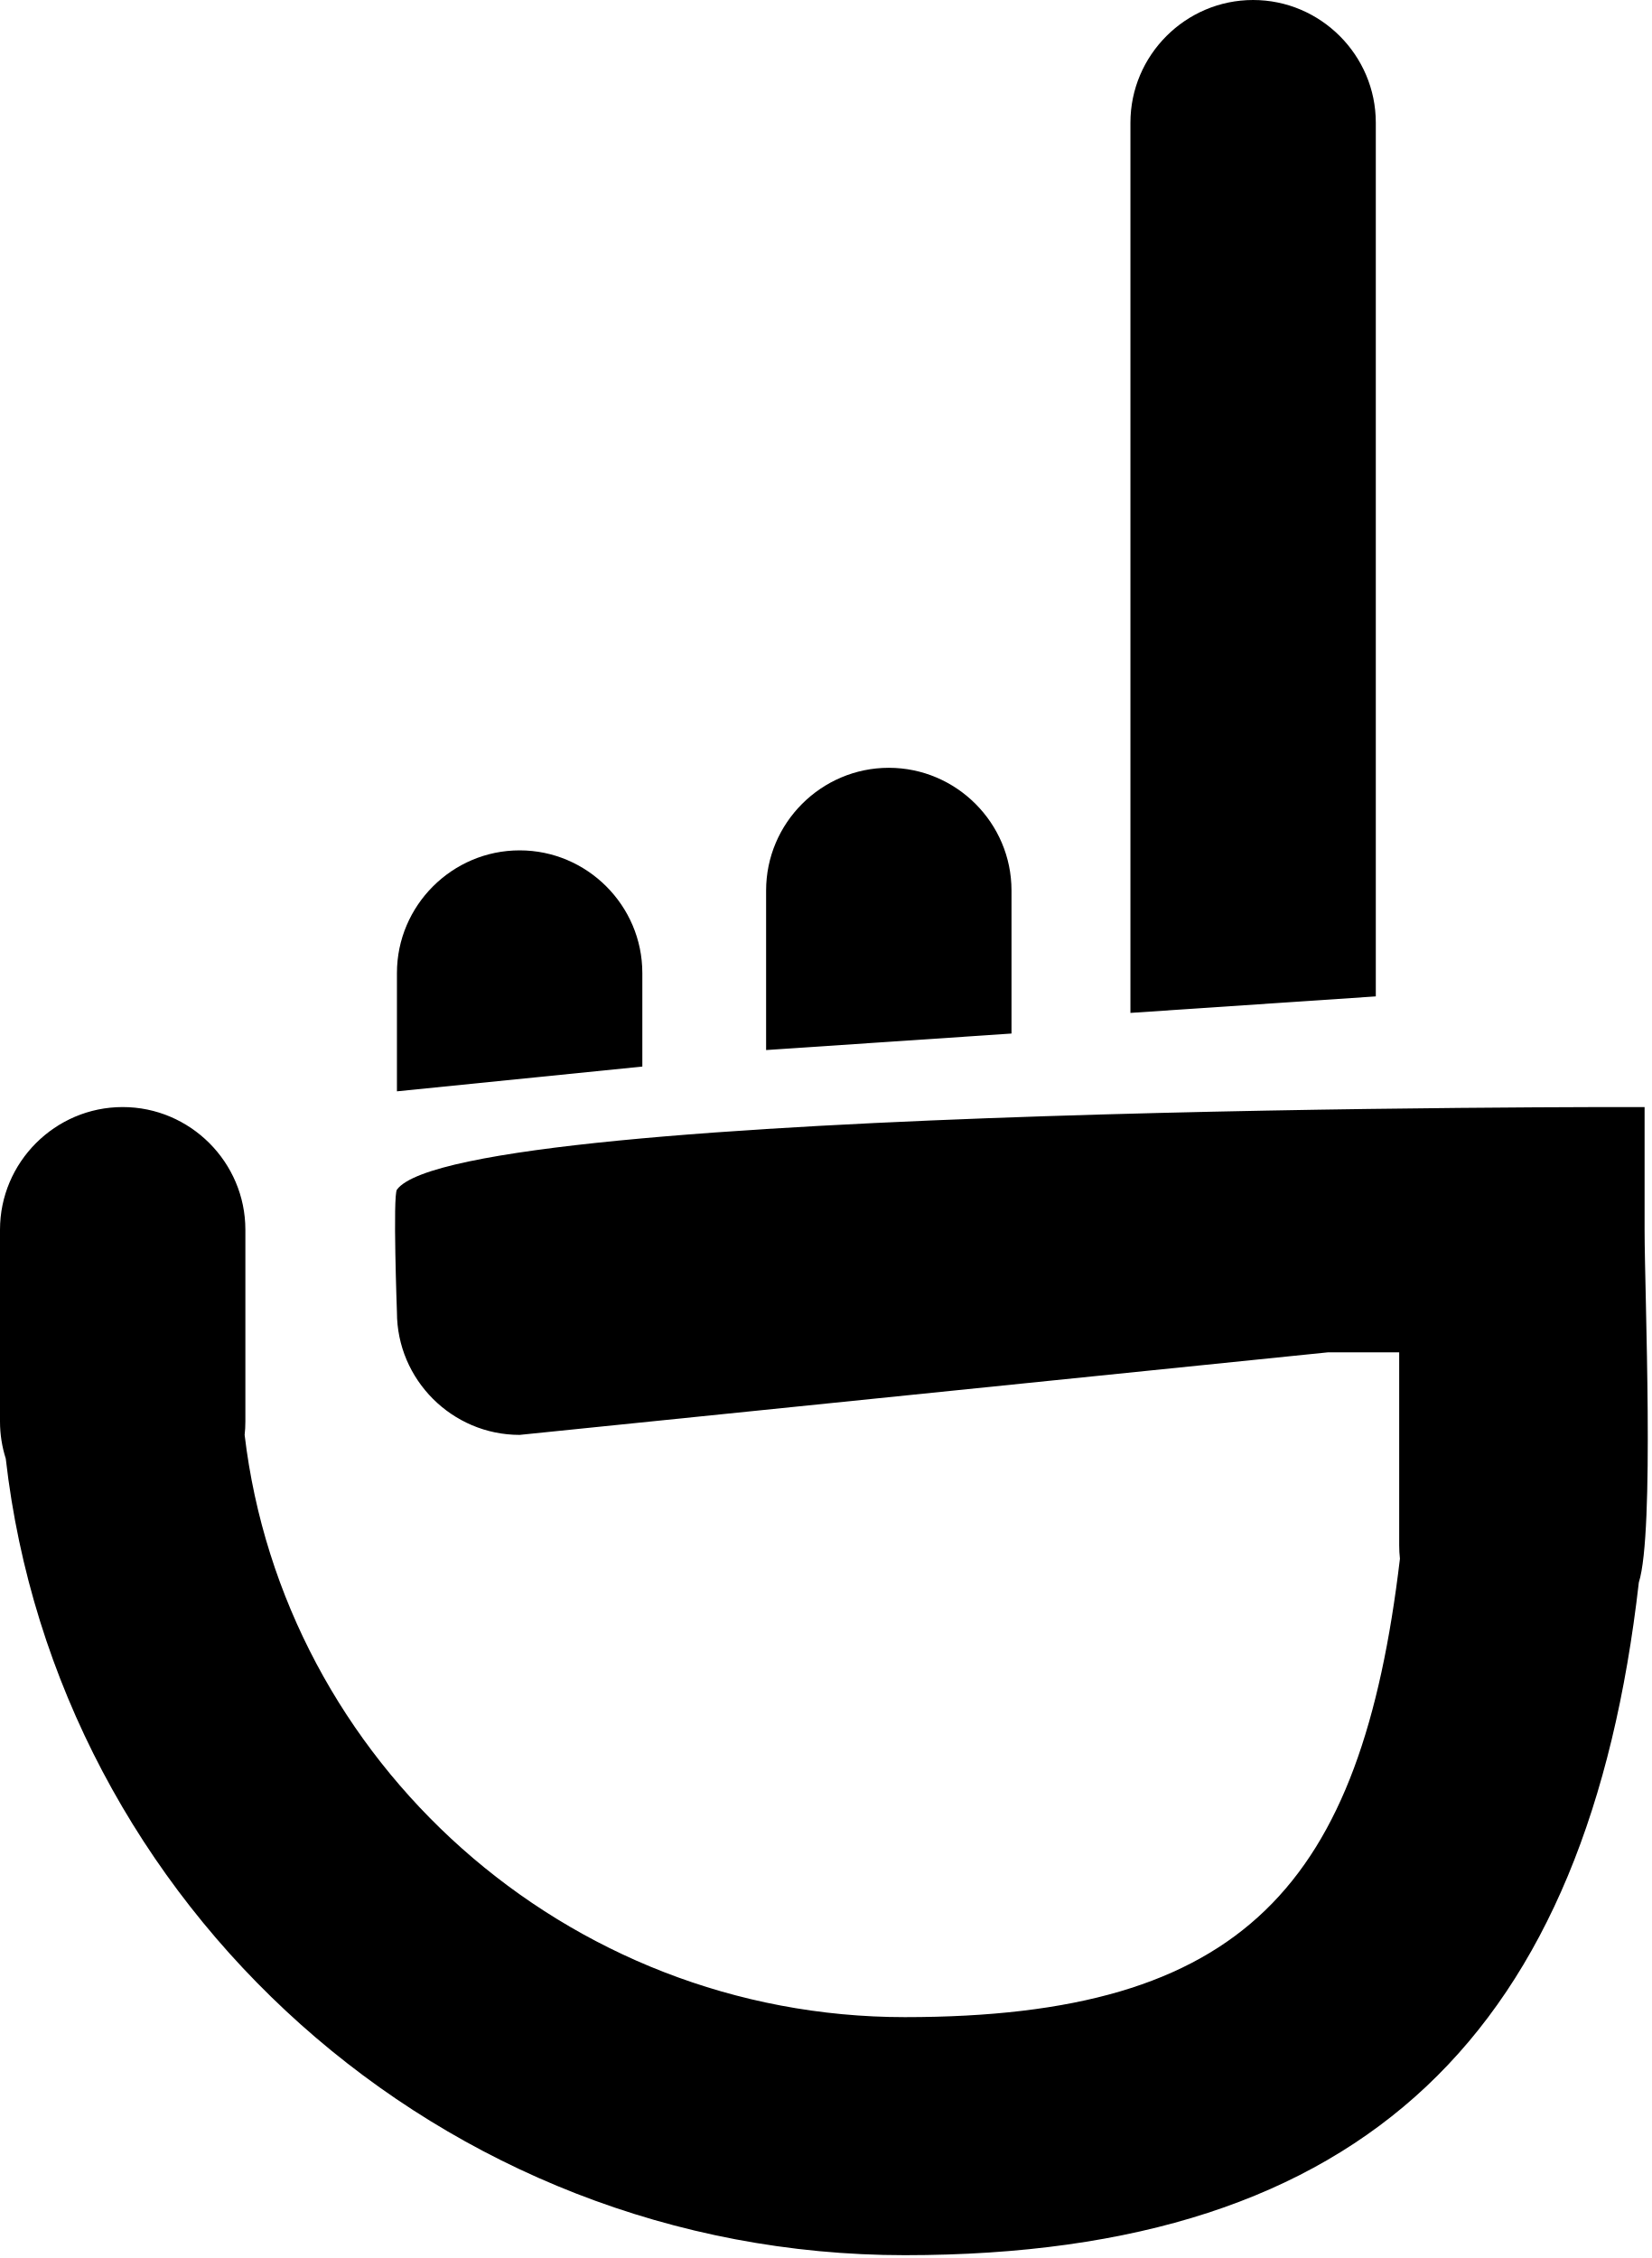
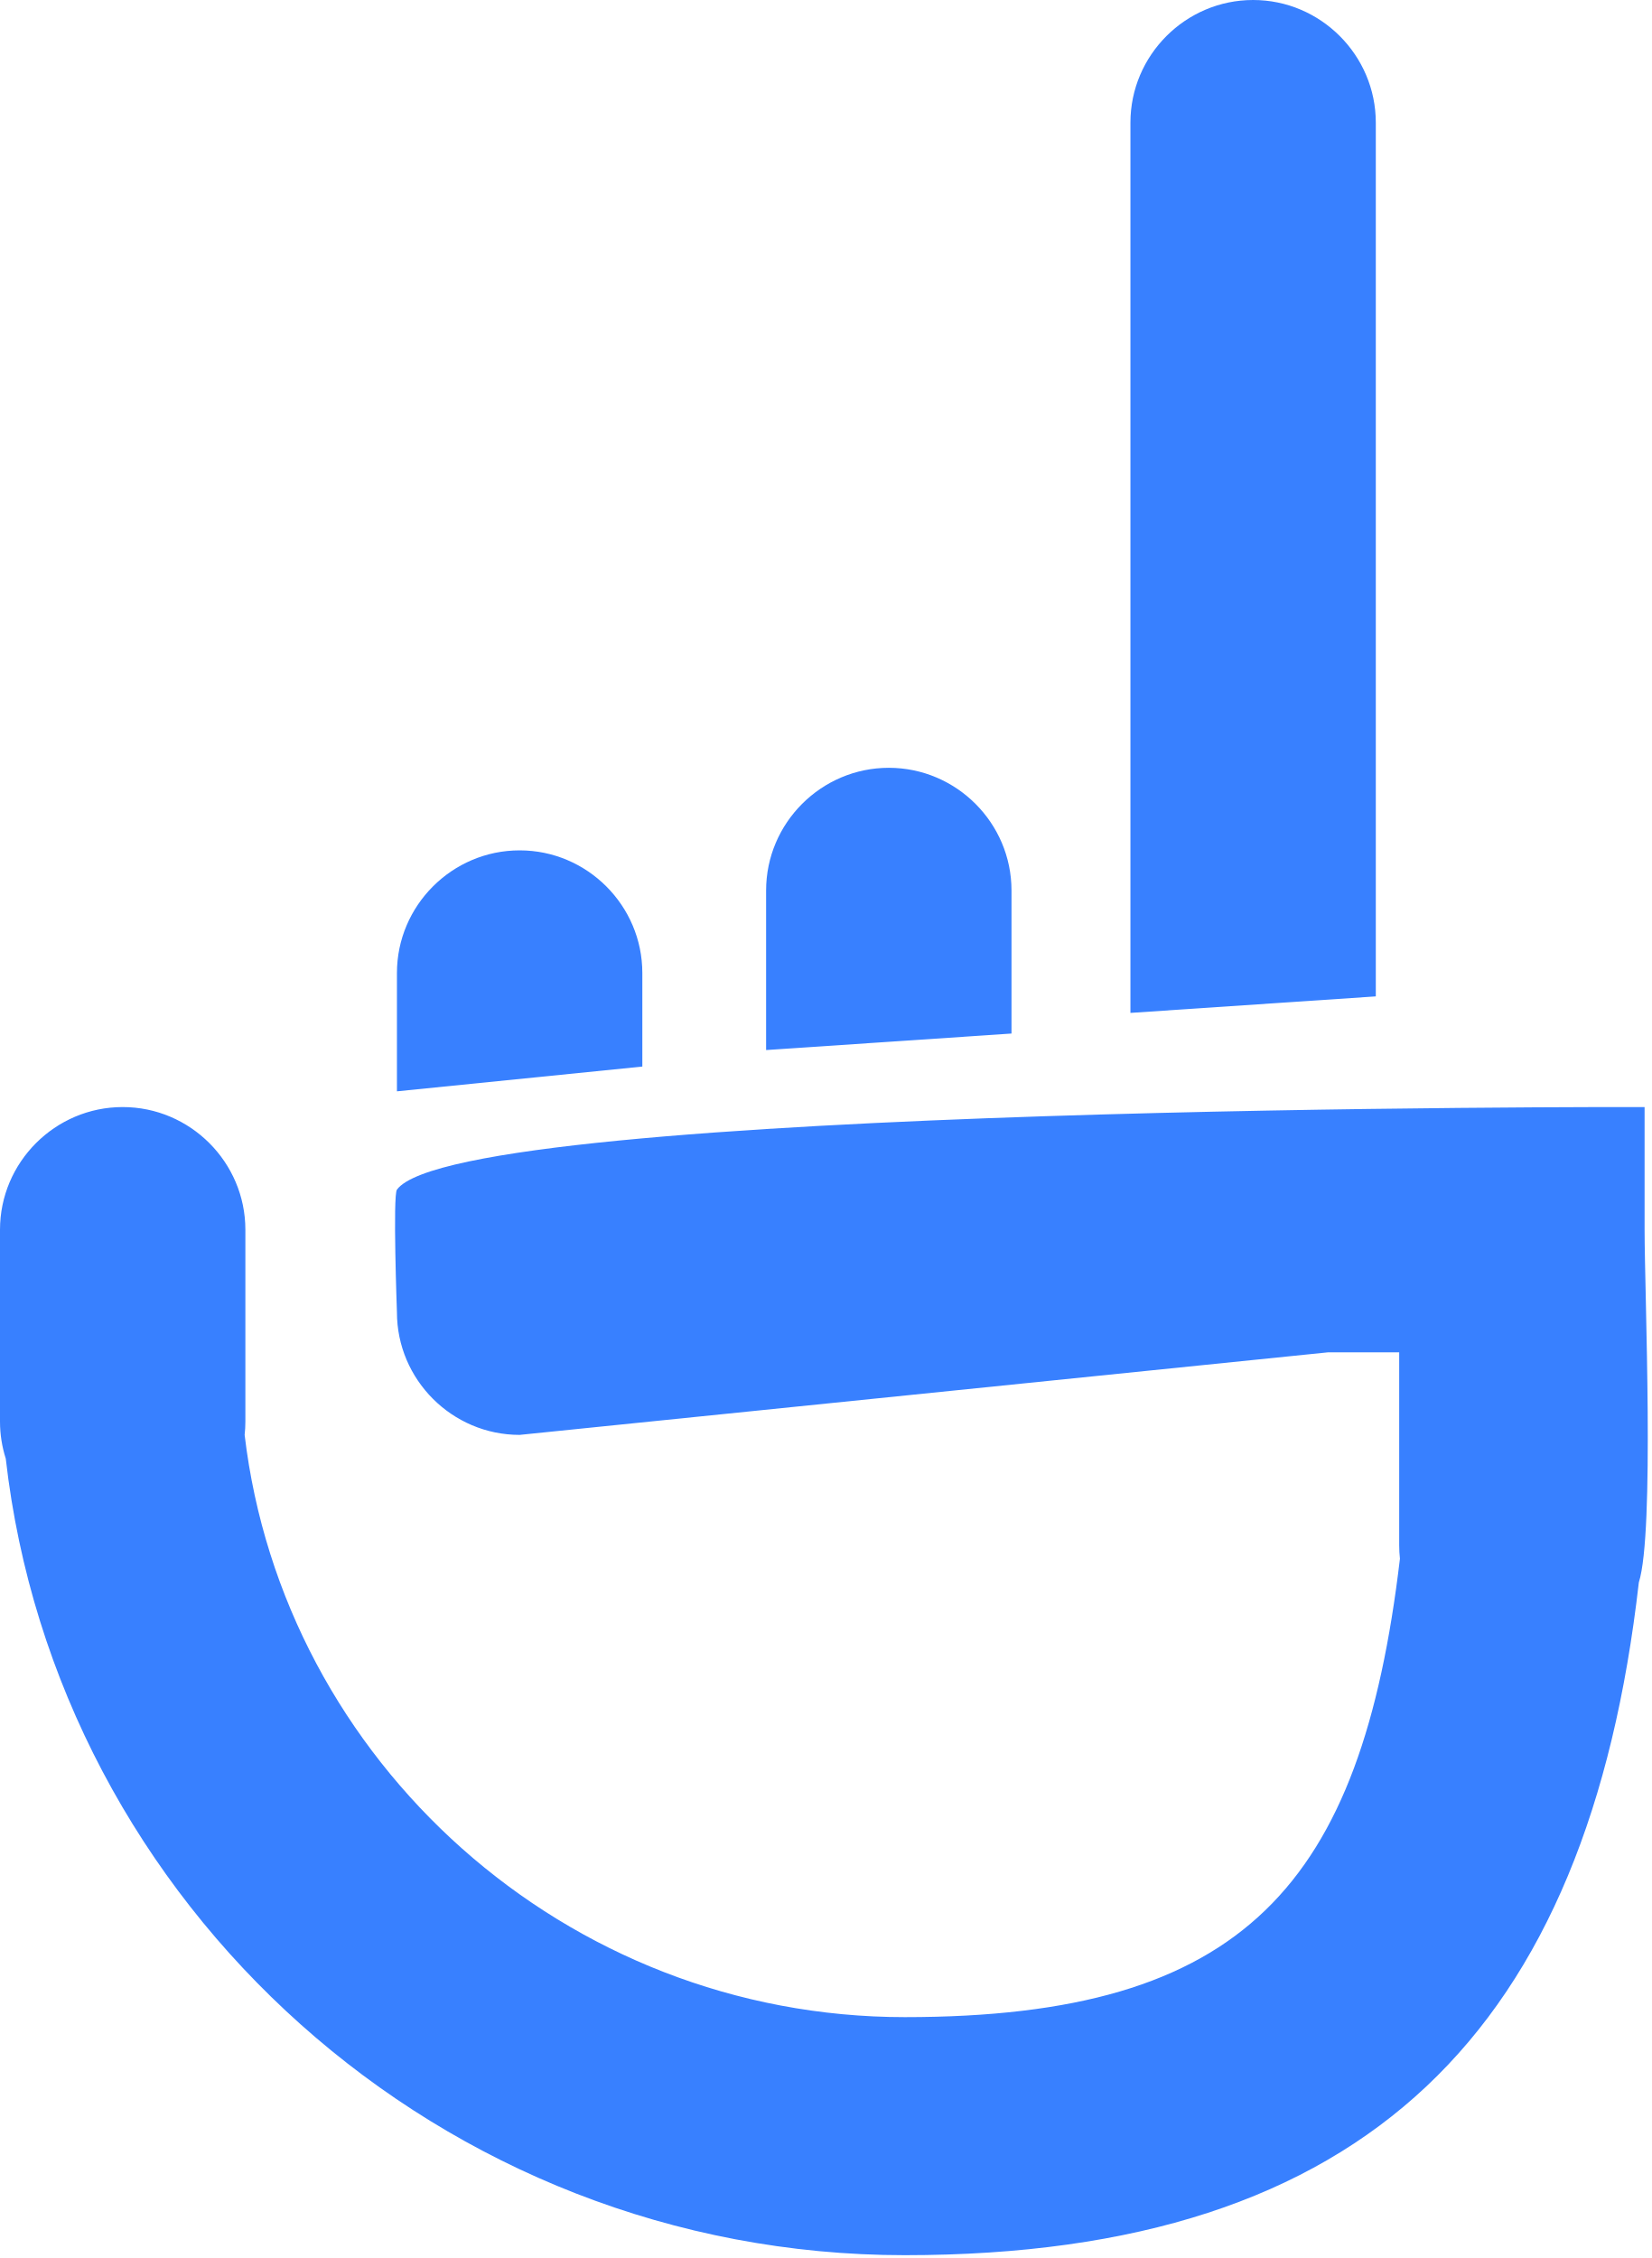
<svg xmlns="http://www.w3.org/2000/svg" width="400" height="547" viewBox="0 0 400 547">
-   <path fill-rule="evenodd" clip-rule="evenodd" d="M398.39 268.185V297.893C398.39 313.419 400.851 371.265 396.994 383.348C384.667 491.524 331.435 546.316 219.192 546.316C106.943 546.316 13.723 461.524 1.396 353.348C0.494 350.509 5.34058e-05 347.496 5.34058e-05 344.366L0 297.905C0 281.558 13.368 268.185 29.714 268.185H29.72C46.072 268.185 59.44 281.558 59.44 297.905L59.44 344.366C59.44 345.46 59.382 346.542 59.26 347.606C68.649 426.738 136.983 488.65 219.192 488.65C301.412 488.65 329.735 456.732 339.124 377.6C339.008 376.536 338.944 375.46 338.944 374.366V327.607H321.702V327.602L125.87 347.602C109.529 347.602 96.155 334.234 96.155 317.893C96.155 317.893 95.126 289.58 96.155 288.185C111.459 267.439 398.39 268.185 398.39 268.185ZM185.583 254.375L245.029 250.375V215.72C245.029 199.368 231.655 186 215.309 186C198.957 186 185.583 199.368 185.583 215.72V254.375ZM273.838 245.375L333.279 241.375V29.72C333.279 13.374 319.911 -0 303.559 -0H303.553C287.206 -0 273.838 13.374 273.838 29.72V245.375Z" />
-   <path d="M155.601 258.375L96.155 264.375V235.72C96.155 219.368 109.529 206 125.881 206C142.228 206 155.601 219.368 155.601 235.72V258.375Z" />
+   <path fill="#3880ff" fill-rule="evenodd" clip-rule="evenodd" d="M398.39 268.185V297.893C398.39 313.419 400.851 371.265 396.994 383.348C384.667 491.524 331.435 546.316 219.192 546.316C106.943 546.316 13.723 461.524 1.396 353.348C0.494 350.509 5.34058e-05 347.496 5.34058e-05 344.366L0 297.905C0 281.558 13.368 268.185 29.714 268.185H29.72C46.072 268.185 59.44 281.558 59.44 297.905L59.44 344.366C59.44 345.46 59.382 346.542 59.26 347.606C68.649 426.738 136.983 488.65 219.192 488.65C301.412 488.65 329.735 456.732 339.124 377.6C339.008 376.536 338.944 375.46 338.944 374.366V327.607H321.702V327.602L125.87 347.602C109.529 347.602 96.155 334.234 96.155 317.893C96.155 317.893 95.126 289.58 96.155 288.185C111.459 267.439 398.39 268.185 398.39 268.185ZM185.583 254.375L245.029 250.375V215.72C245.029 199.368 231.655 186 215.309 186C198.957 186 185.583 199.368 185.583 215.72V254.375ZM273.838 245.375L333.279 241.375V29.72C333.279 13.374 319.911 -0 303.559 -0H303.553C287.206 -0 273.838 13.374 273.838 29.72V245.375Z" />
+   <path fill="#3880ff" d="M155.601 258.375L96.155 264.375V235.72C96.155 219.368 109.529 206 125.881 206C142.228 206 155.601 219.368 155.601 235.72V258.375Z" />
</svg>
